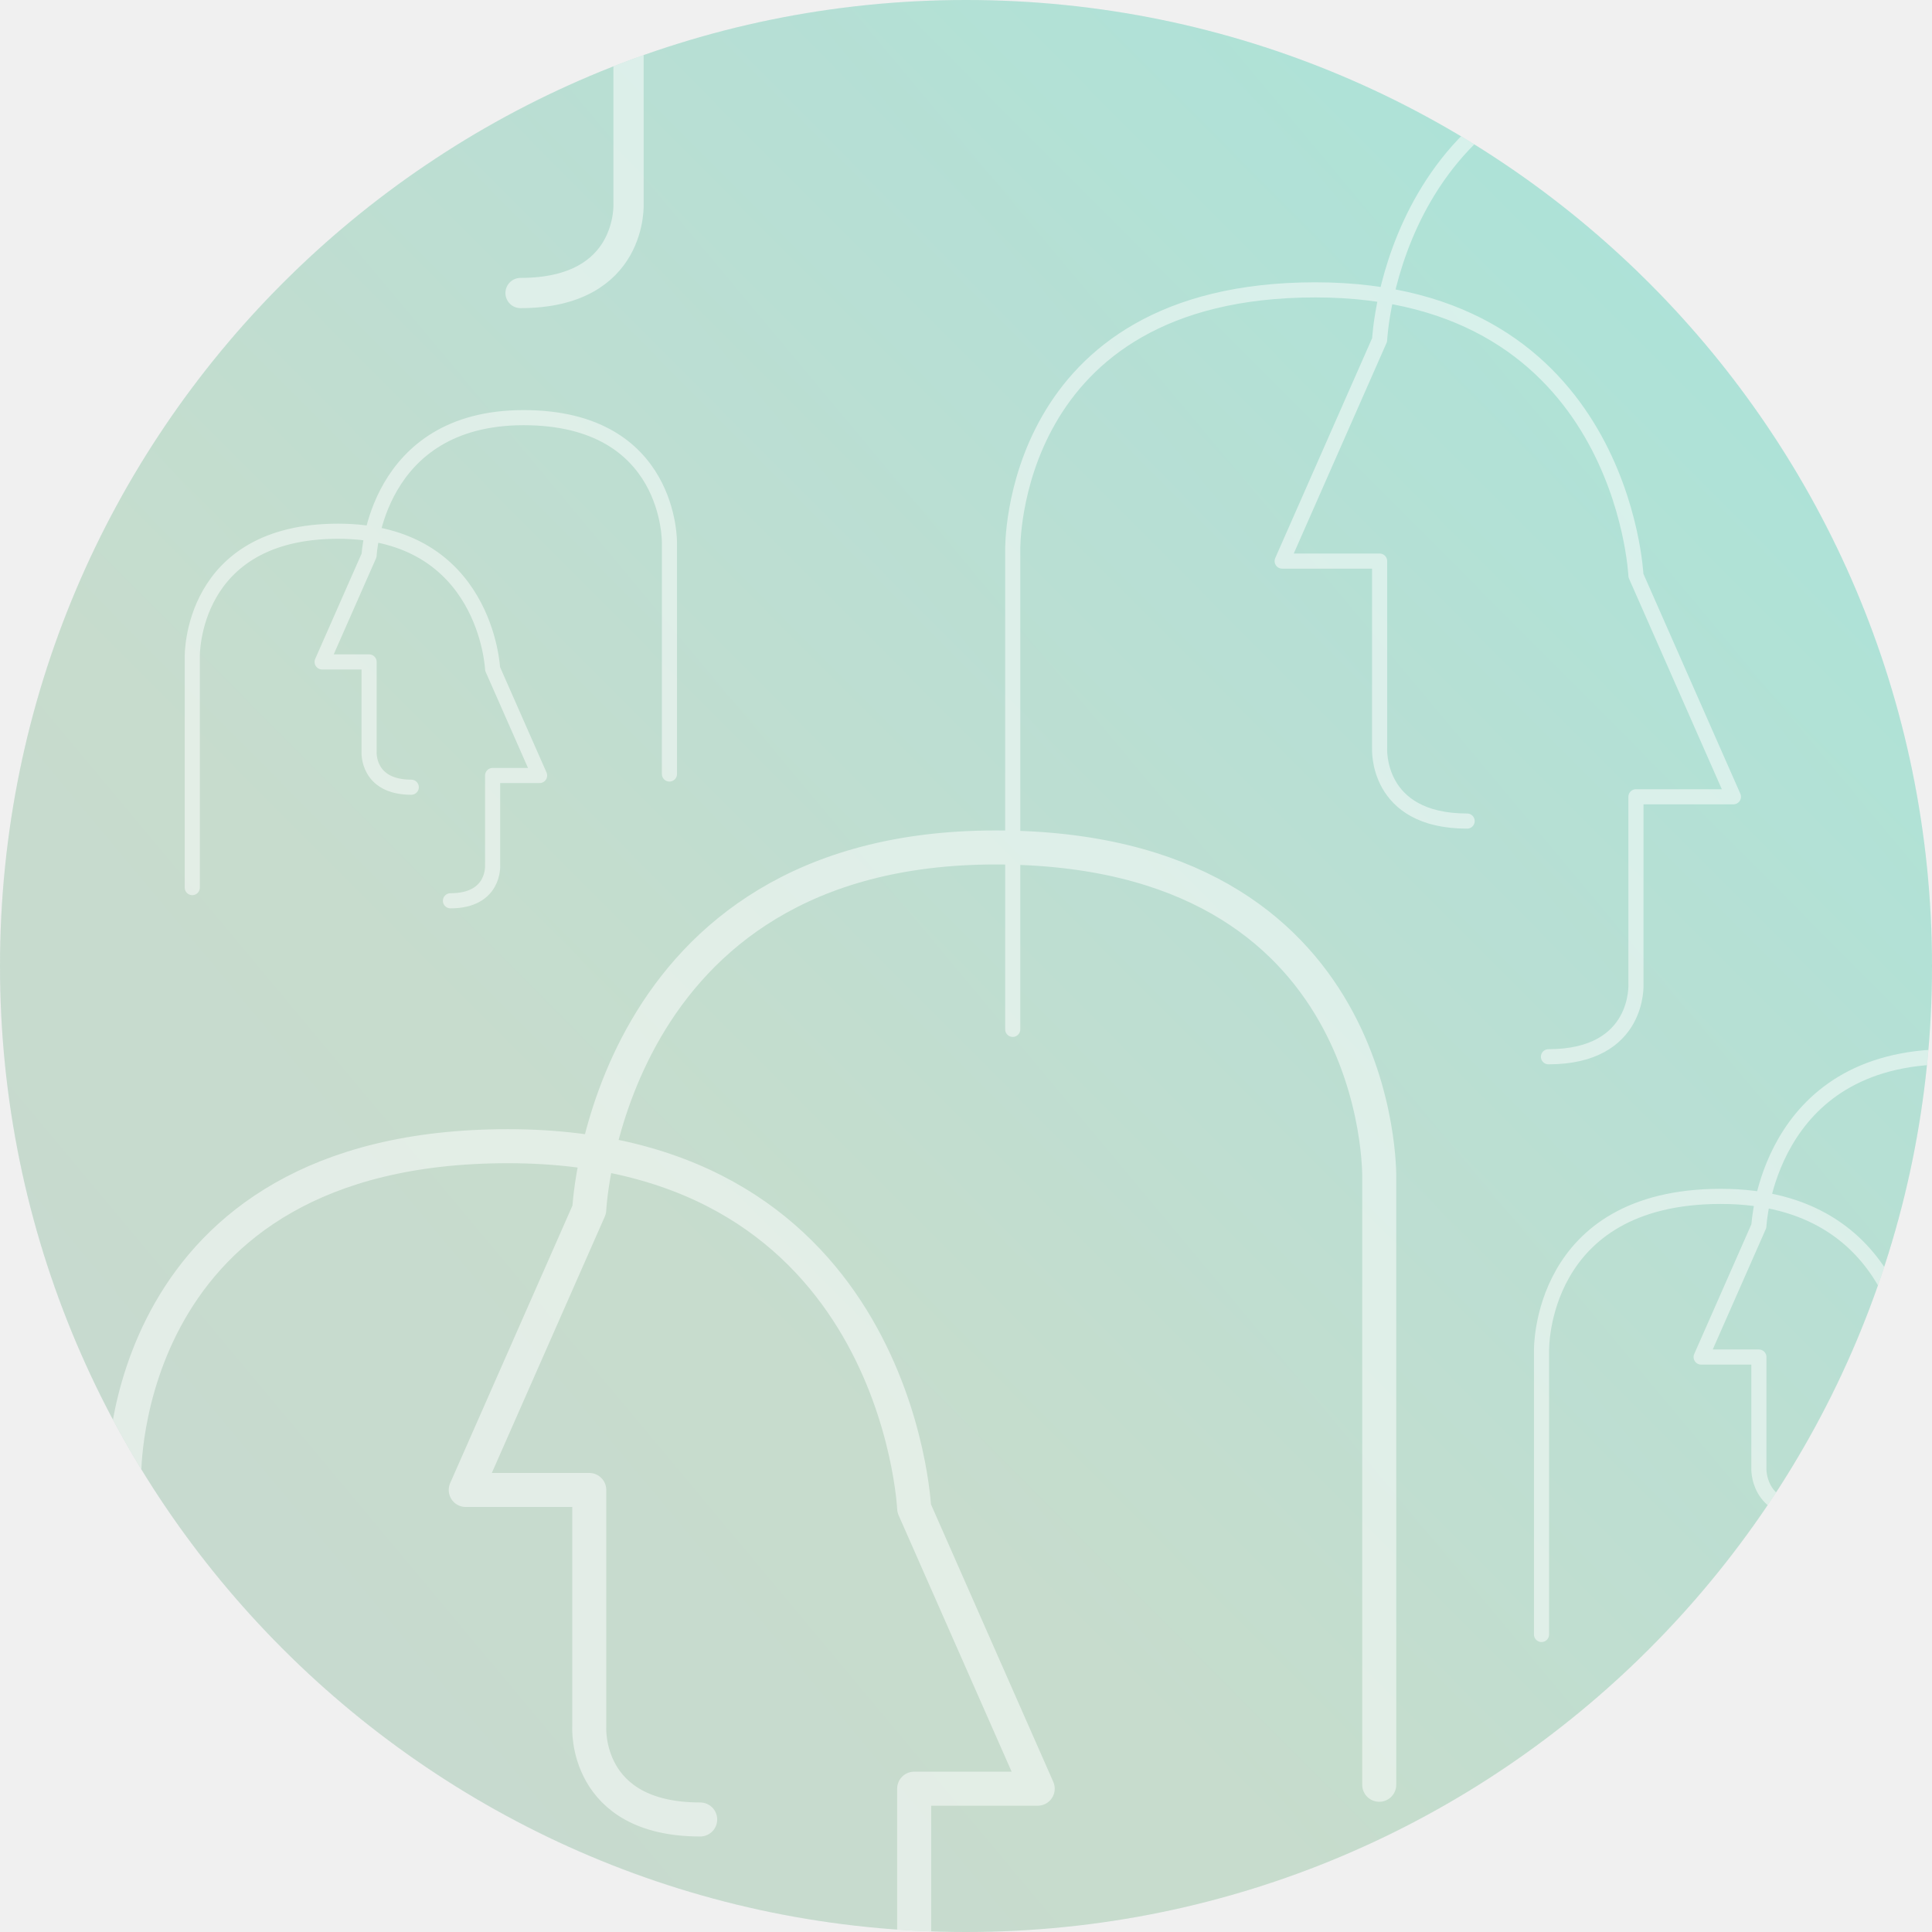
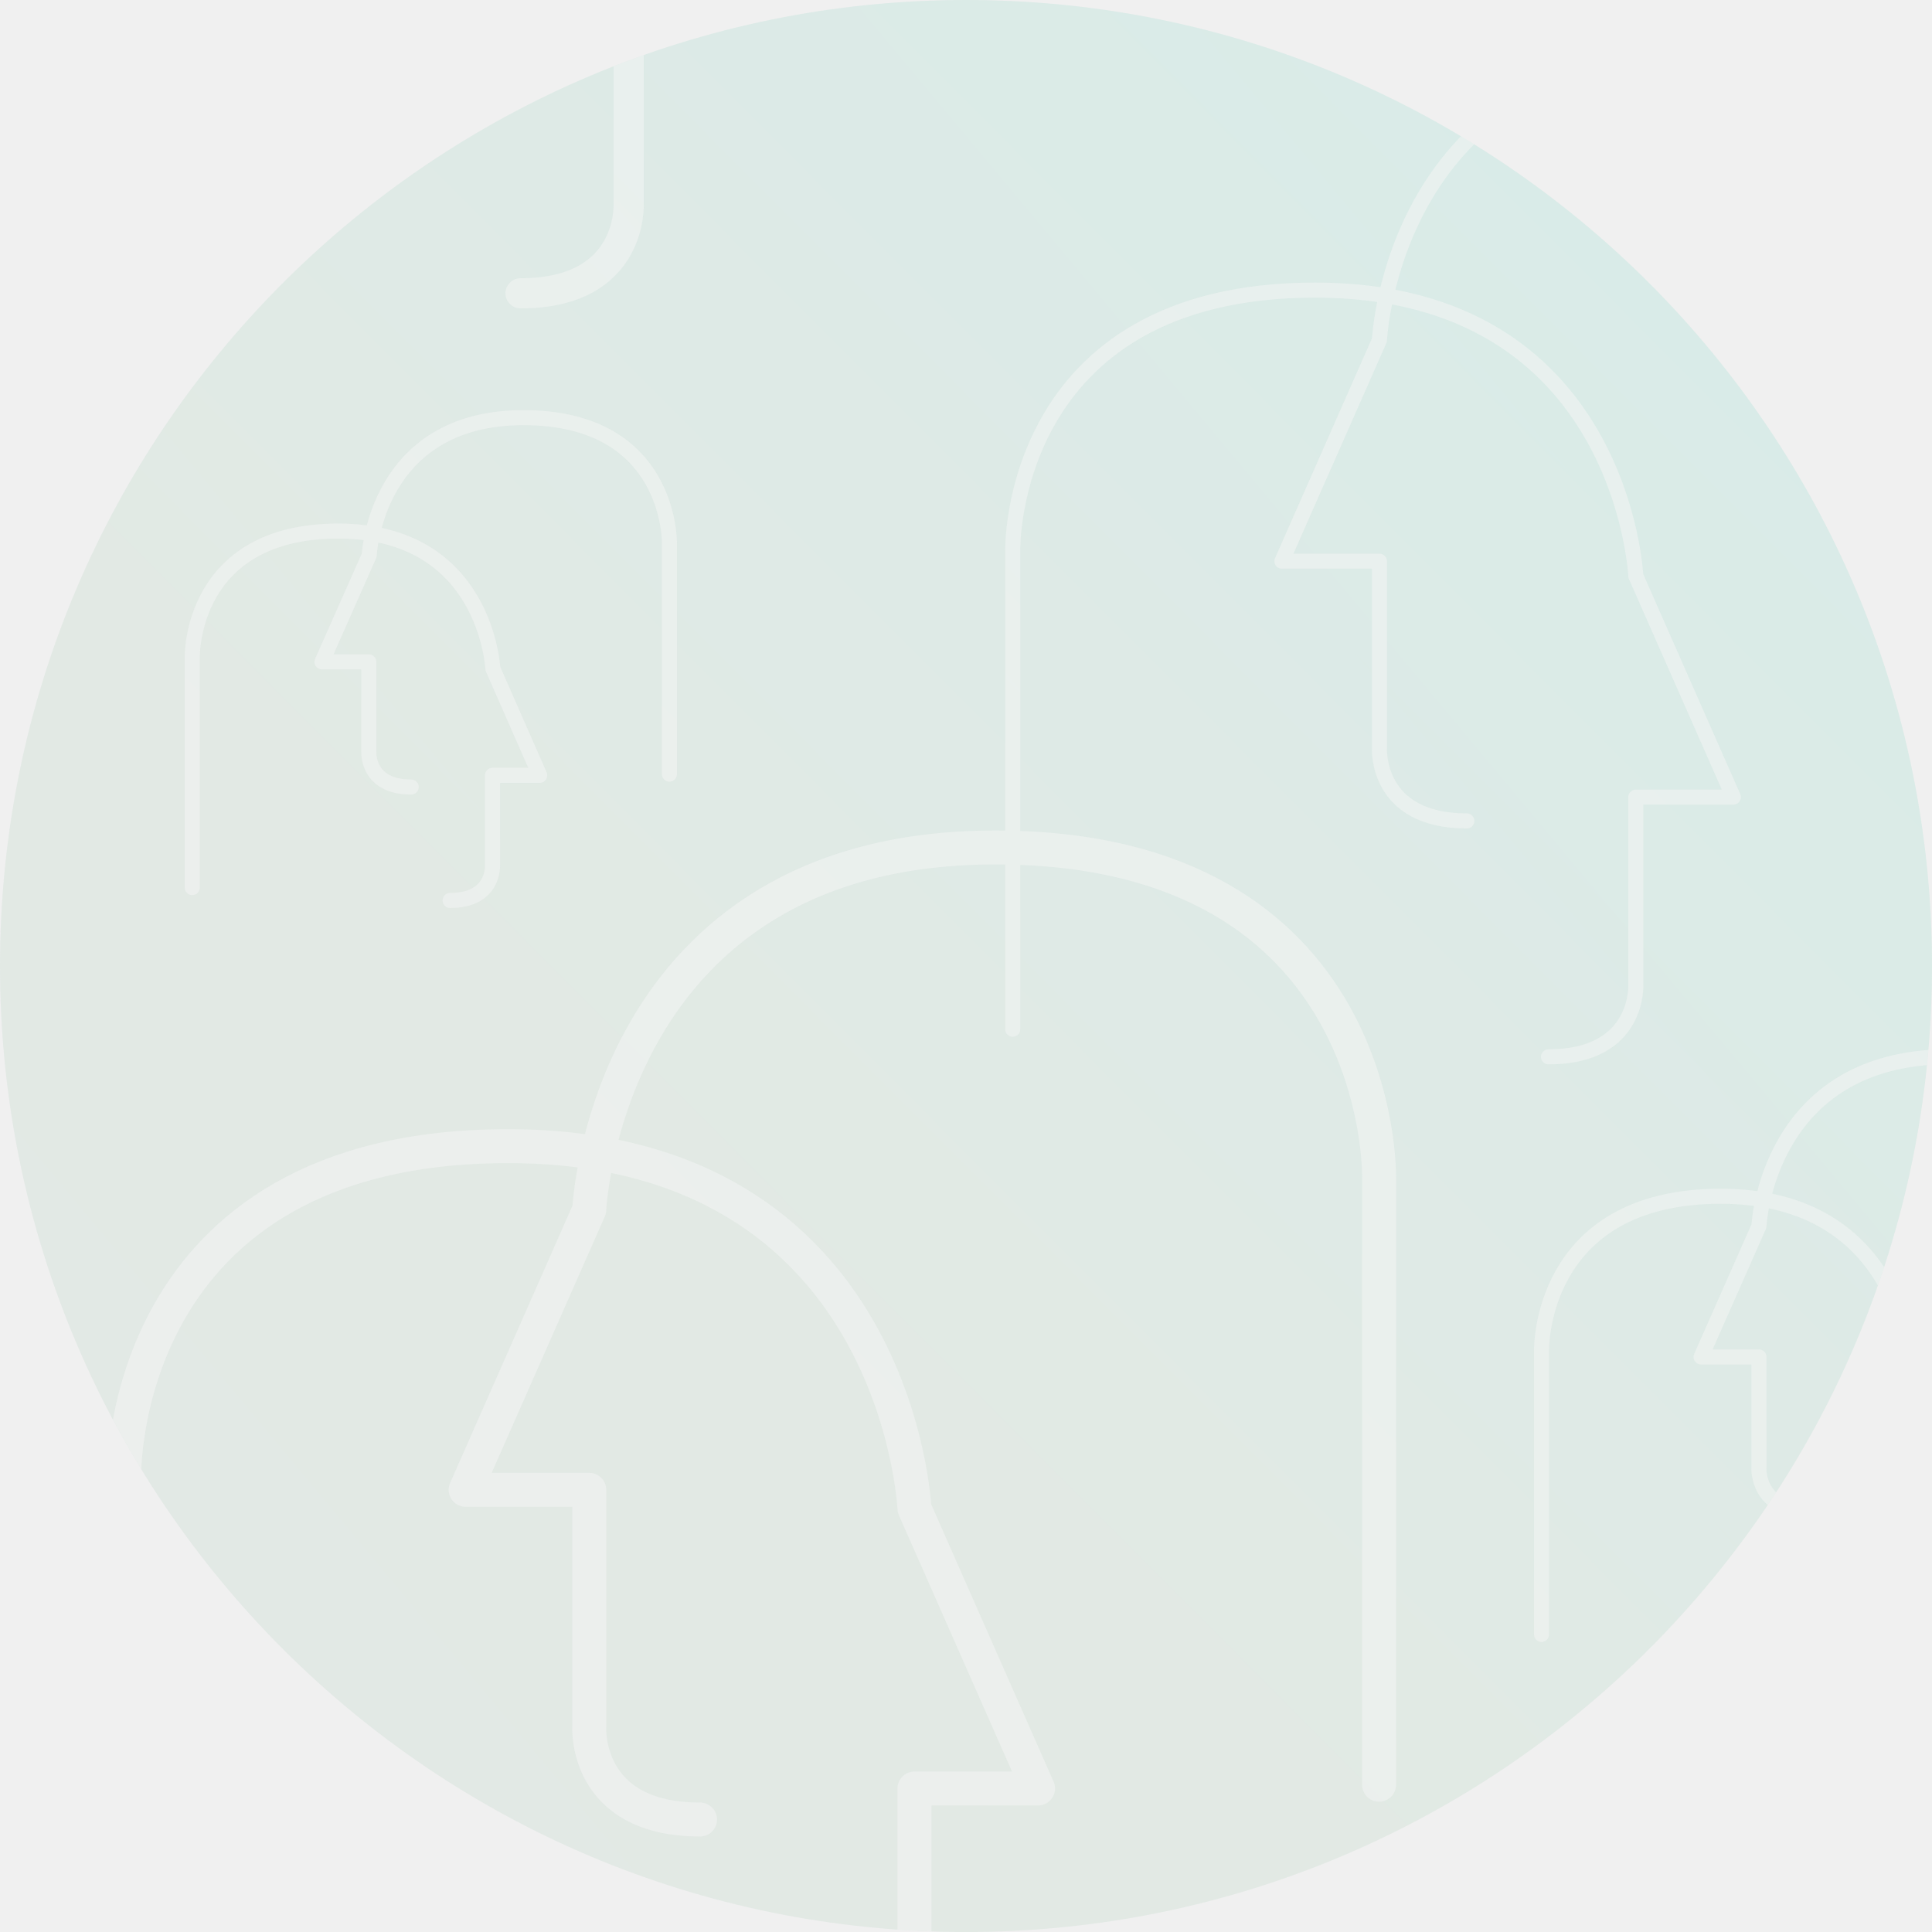
- <svg xmlns="http://www.w3.org/2000/svg" width="511" height="511" viewBox="0 0 511 511">
-   <defs>
-     <linearGradient id="linear-gradient" x1="0.5" x2="0.5" y2="1" gradientUnits="objectBoundingBox">
-       <stop offset="0" stop-color="#1cd8b4" />
-       <stop offset="1" stop-color="#5557f6" />
-     </linearGradient>
-     <linearGradient id="linear-gradient-2" x1="-0.373" y1="1.201" x2="1.312" y2="-0.206" gradientUnits="objectBoundingBox">
-       <stop offset="0" stop-color="#2c92e8" />
-       <stop offset="1" stop-color="#2cd2ac" />
-     </linearGradient>
-     <linearGradient id="linear-gradient-3" x1="1" x2="0.357" y2="0.64" gradientUnits="objectBoundingBox">
-       <stop offset="0" stop-color="#1cd8b4" />
-       <stop offset="1" stop-color="#fdcb31" />
-     </linearGradient>
-     <clipPath id="clip-path">
-       <path id="Path_894" data-name="Path 894" d="M255.5,0C396.609,0,511,114.391,511,255.5S396.609,511,255.5,511,0,396.609,0,255.5,114.391,0,255.5,0Z" transform="translate(-14531 -24702)" fill="url(#linear-gradient)" />
-     </clipPath>
-   </defs>
-   <g id="Group_2498" data-name="Group 2498" transform="translate(14531 24702)">
-     <g id="Group_2493" data-name="Group 2493">
-       <path id="Path_899" data-name="Path 899" d="M255.5,0C396.609,0,511,114.391,511,255.5S396.609,511,255.5,511,0,396.609,0,255.5,114.391,0,255.5,0Z" transform="translate(-14531 -24702)" opacity="0.255" fill="url(#linear-gradient-2)" />
-       <path id="Path_858" data-name="Path 858" d="M255.5,0C396.609,0,511,114.391,511,255.5S396.609,511,255.5,511,0,396.609,0,255.5,114.391,0,255.5,0Z" transform="translate(-14531 -24702)" opacity="0.147" fill="url(#linear-gradient-3)" />
-       <g id="Mask_Group_26" data-name="Mask Group 26" opacity="0.501" clip-path="url(#clip-path)">
-         <g id="Group_2486" data-name="Group 2486" transform="translate(-71 24)">
-           <g id="Group_2481" data-name="Group 2481" transform="translate(-271.688 -90.539)">
-             <g id="Group_2480" data-name="Group 2480" transform="translate(-14155.453 -24411.313)">
-               <g id="Group_2357" data-name="Group 2357" transform="translate(0)">
-                 <path id="Path_847" data-name="Path 847" d="M2187.923-18415.387v-160.676s-1.689-87.234,101.461-87.234,107.467,95.793,107.467,95.793l32.678,74.145h-32.678v62.66s1.5,24.492-29.328,24.492" transform="translate(-2187.921 18742.309)" fill="none" stroke="#fff" stroke-linecap="round" stroke-linejoin="round" stroke-width="9" />
-                 <path id="Path_848" data-name="Path 848" d="M2429.532-18415.387v-160.676s1.685-87.234-101.468-87.234-107.474,95.793-107.474,95.793l-32.671,74.145h32.671v62.66s-1.478,24.492,29.338,24.492" transform="translate(-2097.594 18663.297)" fill="none" stroke="#fff" stroke-linecap="round" stroke-linejoin="round" stroke-width="9" />
+ <svg xmlns="http://www.w3.org/2000/svg" xmlns:xlink="http://www.w3.org/1999/xlink" version="1.1" id="Layer_1" x="0px" y="0px" viewBox="0 0 511 511" style="enable-background:new 0 0 511 511;" xml:space="preserve">
+   <style type="text/css">
+ 	.st0{opacity:0.35;}
+ 	.st1{opacity:0.255;fill:url(#Path_899_1_);enable-background:new    ;}
+ 	.st2{opacity:0.147;fill:url(#Path_858_1_);enable-background:new    ;}
+ 	.st3{opacity:0.501;clip-path:url(#SVGID_2_);}
+ 	.st4{fill:none;stroke:#FFFFFF;stroke-width:9;stroke-linecap:round;stroke-linejoin:round;}
+ 	.st5{fill:none;stroke:#FFFFFF;stroke-width:4;stroke-linecap:round;stroke-linejoin:round;}
+ 	.st6{fill:none;stroke:#FFFFFF;stroke-width:8;stroke-linecap:round;stroke-linejoin:round;}
+ </style>
+   <g id="Group_2498" transform="translate(14531 24702)">
+     <g id="Group_2493" class="st0">
+       <linearGradient id="Path_899_1_" gradientUnits="userSpaceOnUse" x1="-14573.277" y1="-24026.65" x2="-14571.592" y2="-24025.244" gradientTransform="matrix(511 0 0 -511 7432230 -12301698)">
+         <stop offset="0" style="stop-color:#2C92E8" />
+         <stop offset="1" style="stop-color:#2CD2AC" />
+       </linearGradient>
+       <path id="Path_899" class="st1" d="M-14275.5-24702c141.1,0,255.5,114.4,255.5,255.5s-114.4,255.5-255.5,255.5    s-255.5-114.4-255.5-255.5S-14416.6-24702-14275.5-24702z" />
+       <linearGradient id="Path_858_1_" gradientUnits="userSpaceOnUse" x1="-14571.917" y1="-24025.434" x2="-14572.56" y2="-24026.074" gradientTransform="matrix(511 0 0 -511 7432230 -12301698)">
+         <stop offset="0" style="stop-color:#1CD8B4" />
+         <stop offset="1" style="stop-color:#FDCB31" />
+       </linearGradient>
+       <path id="Path_858" class="st2" d="M-14275.5-24702c141.1,0,255.5,114.4,255.5,255.5s-114.4,255.5-255.5,255.5    s-255.5-114.4-255.5-255.5S-14416.6-24702-14275.5-24702z" />
+       <g>
+         <defs>
+           <circle id="SVGID_1_" cx="-14275.5" cy="-24446.5" r="255.5" />
+         </defs>
+         <clipPath id="SVGID_2_">
+           <use xlink:href="#SVGID_1_" style="overflow:visible;" />
+         </clipPath>
+         <g id="Mask_Group_26" class="st3">
+           <g id="Group_2486" transform="translate(-71 24)">
+             <g id="Group_2481" transform="translate(-271.688 -90.539)">
+               <g id="Group_2480" transform="translate(-14155.453 -24411.313)">
+                 <g id="Group_2357" transform="translate(0)">
+                   <path id="Path_847" class="st4" d="M0,326.9V166.2c0,0-1.7-87.2,101.5-87.2s107.5,95.8,107.5,95.8l32.7,74.1h-32.7v62.7          c0,0,1.5,24.5-29.3,24.5" />
+                   <path id="Path_848" class="st4" d="M331.9,247.9V87.2c0,0,1.7-87.2-101.5-87.2S123,95.8,123,95.8l-32.7,74.1H123v62.7          c0,0-1.5,24.5,29.3,24.5" />
+                 </g>
              </g>
            </g>
-           </g>
-           <g id="Group_2482" data-name="Group 2482" transform="translate(-253.688 -204.223)">
-             <g id="Group_2480-2" data-name="Group 2480" transform="translate(-14155.453 -24411.313)">
-               <g id="Group_2357-2" data-name="Group 2357" transform="translate(0)">
-                 <path id="Path_847-2" data-name="Path 847" d="M2187.921-18569.041v-61.09s-.642-33.166,38.575-33.166,40.859,36.42,40.859,36.42l12.424,28.189h-12.424v23.824s.568,9.313-11.151,9.313" transform="translate(-2187.921 18693.338)" fill="none" stroke="#fff" stroke-linecap="round" stroke-linejoin="round" stroke-width="4" />
-                 <path id="Path_848-2" data-name="Path 848" d="M2279.78-18569.041v-61.09s.641-33.166-38.578-33.166-40.862,36.42-40.862,36.42l-12.421,28.189h12.421v23.824s-.562,9.313,11.155,9.313" transform="translate(-2153.577 18663.297)" fill="none" stroke="#fff" stroke-linecap="round" stroke-linejoin="round" stroke-width="4" />
+             <g id="Group_2482" transform="translate(-253.688 -204.223)">
+               <g id="Group_2480-2" transform="translate(-14155.453 -24411.313)">
+                 <g id="Group_2357-2" transform="translate(0)">
+                   <path id="Path_847-2" class="st5" d="M0,124.3V63.2C0,63.2-0.6,30,38.6,30s40.9,36.4,40.9,36.4l12.4,28.2H79.4v23.8          c0,0,0.6,9.3-11.2,9.3" />
+                   <path id="Path_848-2" class="st5" d="M126.2,94.3V33.2c0,0,0.6-33.2-38.6-33.2S46.8,36.4,46.8,36.4L34.3,64.6h12.4v23.8          c0,0-0.6,9.3,11.2,9.3" />
+                 </g>
              </g>
            </g>
-           </g>
-           <g id="Group_2483" data-name="Group 2483" transform="translate(-36.688 -300.357)">
-             <g id="Group_2480-3" data-name="Group 2480" transform="translate(-14155.453 -24411.313)">
-               <g id="Group_2357-3" data-name="Group 2357" transform="translate(0)">
-                 <path id="Path_847-3" data-name="Path 847" d="M2187.922-18467.705v-126.77s-1.332-68.82,80.049-68.82,84.787,75.574,84.787,75.574l25.782,58.5h-25.782v49.438s1.18,19.324-23.139,19.324" transform="translate(-2187.921 18725.633)" fill="none" stroke="#fff" stroke-linecap="round" stroke-linejoin="round" stroke-width="4" />
-                 <path id="Path_848-3" data-name="Path 848" d="M2378.542-18467.705v-126.77s1.33-68.82-80.054-68.82-84.793,75.574-84.793,75.574l-25.776,58.5h25.776v49.438s-1.167,19.324,23.147,19.324" transform="translate(-2116.656 18663.295)" fill="none" stroke="#fff" stroke-linecap="round" stroke-linejoin="round" stroke-width="4" />
+             <g id="Group_2483" transform="translate(-36.688 -300.357)">
+               <g id="Group_2480-3" transform="translate(-14155.453 -24411.313)">
+                 <g id="Group_2357-3" transform="translate(0)">
+                   <path id="Path_847-3" class="st5" d="M0,257.9V131.2c0,0-1.3-68.8,80-68.8s84.8,75.6,84.8,75.6l25.8,58.5h-25.8v49.4          c0,0,1.2,19.3-23.1,19.3" />
+                   <path id="Path_848-3" class="st5" d="M261.9,195.6V68.8c0,0,1.3-68.8-80.1-68.8S97,75.6,97,75.6l-25.8,58.5H97v49.4          c0,0-1.2,19.3,23.1,19.3" />
+                 </g>
              </g>
            </g>
-           </g>
-           <g id="Group_2484" data-name="Group 2484" transform="translate(-519.688 -124.837)">
-             <g id="Group_2480-4" data-name="Group 2480" transform="translate(-14155.453 -24411.313)">
-               <g id="Group_2357-4" data-name="Group 2357" transform="translate(0)">
-                 <path id="Path_847-4" data-name="Path 847" d="M2187.922-18510.133v-99.271s-1.043-53.891,62.685-53.891,66.4,59.18,66.4,59.18l20.189,45.809H2317v38.713s.924,15.133-18.119,15.133" transform="translate(-2187.921 18712.111)" fill="none" stroke="#fff" stroke-linecap="round" stroke-linejoin="round" stroke-width="4" />
-                 <path id="Path_848-4" data-name="Path 848" d="M2337.192-18510.133v-99.271s1.041-53.891-62.689-53.891-66.4,59.18-66.4,59.18l-20.185,45.809H2208.1v38.713s-.913,15.133,18.126,15.133" transform="translate(-2132.115 18663.295)" fill="none" stroke="#fff" stroke-linecap="round" stroke-linejoin="round" stroke-width="4" />
+             <g id="Group_2484" transform="translate(-519.688 -124.837)">
+               <g id="Group_2480-4" transform="translate(-14155.453 -24411.313)">
+                 <g id="Group_2357-4" transform="translate(0)">
+                   <path id="Path_847-4" class="st5" d="M0,202v-99.3c0,0-1-53.9,62.7-53.9s66.4,59.2,66.4,59.2l20.2,45.8h-20.2v38.7          c0,0,0.9,15.1-18.1,15.1" />
+                   <path id="Path_848-4" class="st5" d="M205.1,153.2V53.9c0,0,1-53.9-62.7-53.9S76,59.2,76,59.2L55.8,105H76v38.7          c0,0-0.9,15.1,18.1,15.1" />
+                 </g>
              </g>
            </g>
-           </g>
-           <g id="Group_2485" data-name="Group 2485" transform="translate(-341.775 -564.508)">
-             <g id="Group_2480-5" data-name="Group 2480" transform="translate(-14155.453 -24411.313)">
-               <g id="Group_2357-5" data-name="Group 2357" transform="translate(0)">
-                 <path id="Path_847-5" data-name="Path 847" d="M2187.922-18421.863v-156.482s-1.644-84.947,98.811-84.947,104.659,93.285,104.659,93.285l31.824,72.209h-31.824v61.023s1.456,23.854-28.562,23.854" transform="translate(-2187.921 18740.242)" fill="none" stroke="#fff" stroke-linecap="round" stroke-linejoin="round" stroke-width="8" />
-                 <path id="Path_848-5" data-name="Path 848" d="M2423.219-18421.863v-156.482s1.641-84.947-98.817-84.947-104.667,93.285-104.667,93.285l-31.817,72.209h31.817v61.023s-1.44,23.854,28.572,23.854" transform="translate(-2099.954 18663.293)" fill="none" stroke="#fff" stroke-linecap="round" stroke-linejoin="round" stroke-width="8" />
+             <g id="Group_2485" transform="translate(-341.775 -564.508)">
+               <g id="Group_2480-5" transform="translate(-14155.453 -24411.313)">
+                 <g id="Group_2357-5" transform="translate(0)">
+                   <path id="Path_847-5" class="st6" d="M0,318.4V161.9c0,0-1.6-84.9,98.8-84.9s104.7,93.3,104.7,93.3l31.8,72.2h-31.8v61          c0,0,1.5,23.9-28.6,23.9" />
+                   <path id="Path_848-5" class="st6" d="M323.3,241.4V84.9c0,0,1.6-84.9-98.8-84.9S119.8,93.3,119.8,93.3L88,165.5h31.8v61          c0,0-1.4,23.9,28.6,23.9" />
+                 </g>
              </g>
            </g>
-           </g>
-           <g id="Group_2487" data-name="Group 2487" transform="translate(103.174 -35.187)">
-             <g id="Group_2480-6" data-name="Group 2480" transform="translate(-14155.453 -24411.313)">
-               <g id="Group_2357-6" data-name="Group 2357" transform="translate(0)">
-                 <path id="Path_847-6" data-name="Path 847" d="M2187.922-18547.418v-75.105s-.789-40.77,47.425-40.77,50.232,44.771,50.232,44.771l15.274,34.658h-15.274v29.289s.7,11.449-13.708,11.449" transform="translate(-2187.921 18700.227)" fill="none" stroke="#fff" stroke-linecap="round" stroke-linejoin="round" stroke-width="4" />
-                 <path id="Path_848-6" data-name="Path 848" d="M2300.853-18547.418v-75.105s.788-40.77-47.428-40.77-50.236,44.771-50.236,44.771l-15.271,34.658h15.271v29.289s-.691,11.449,13.714,11.449" transform="translate(-2145.699 18663.293)" fill="none" stroke="#fff" stroke-linecap="round" stroke-linejoin="round" stroke-width="4" />
+             <g id="Group_2487" transform="translate(103.174 -35.187)">
+               <g id="Group_2480-6" transform="translate(-14155.453 -24411.313)">
+                 <g id="Group_2357-6" transform="translate(0)">
+                   <path id="Path_847-6" class="st5" d="M0,152.8V77.7c0,0-0.8-40.8,47.4-40.8s50.2,44.8,50.2,44.8l15.3,34.7H97.7v29.3          c0,0,0.7,11.4-13.7,11.4" />
+                   <path id="Path_848-6" class="st5" d="M155.2,115.9V40.8c0,0,0.8-40.8-47.4-40.8S57.5,44.8,57.5,44.8L42.2,79.4h15.3v29.3          c0,0-0.7,11.4,13.7,11.4" />
+                 </g>
              </g>
            </g>
          </g>
        </g>
      </g>
    </g>
  </g>
</svg>
